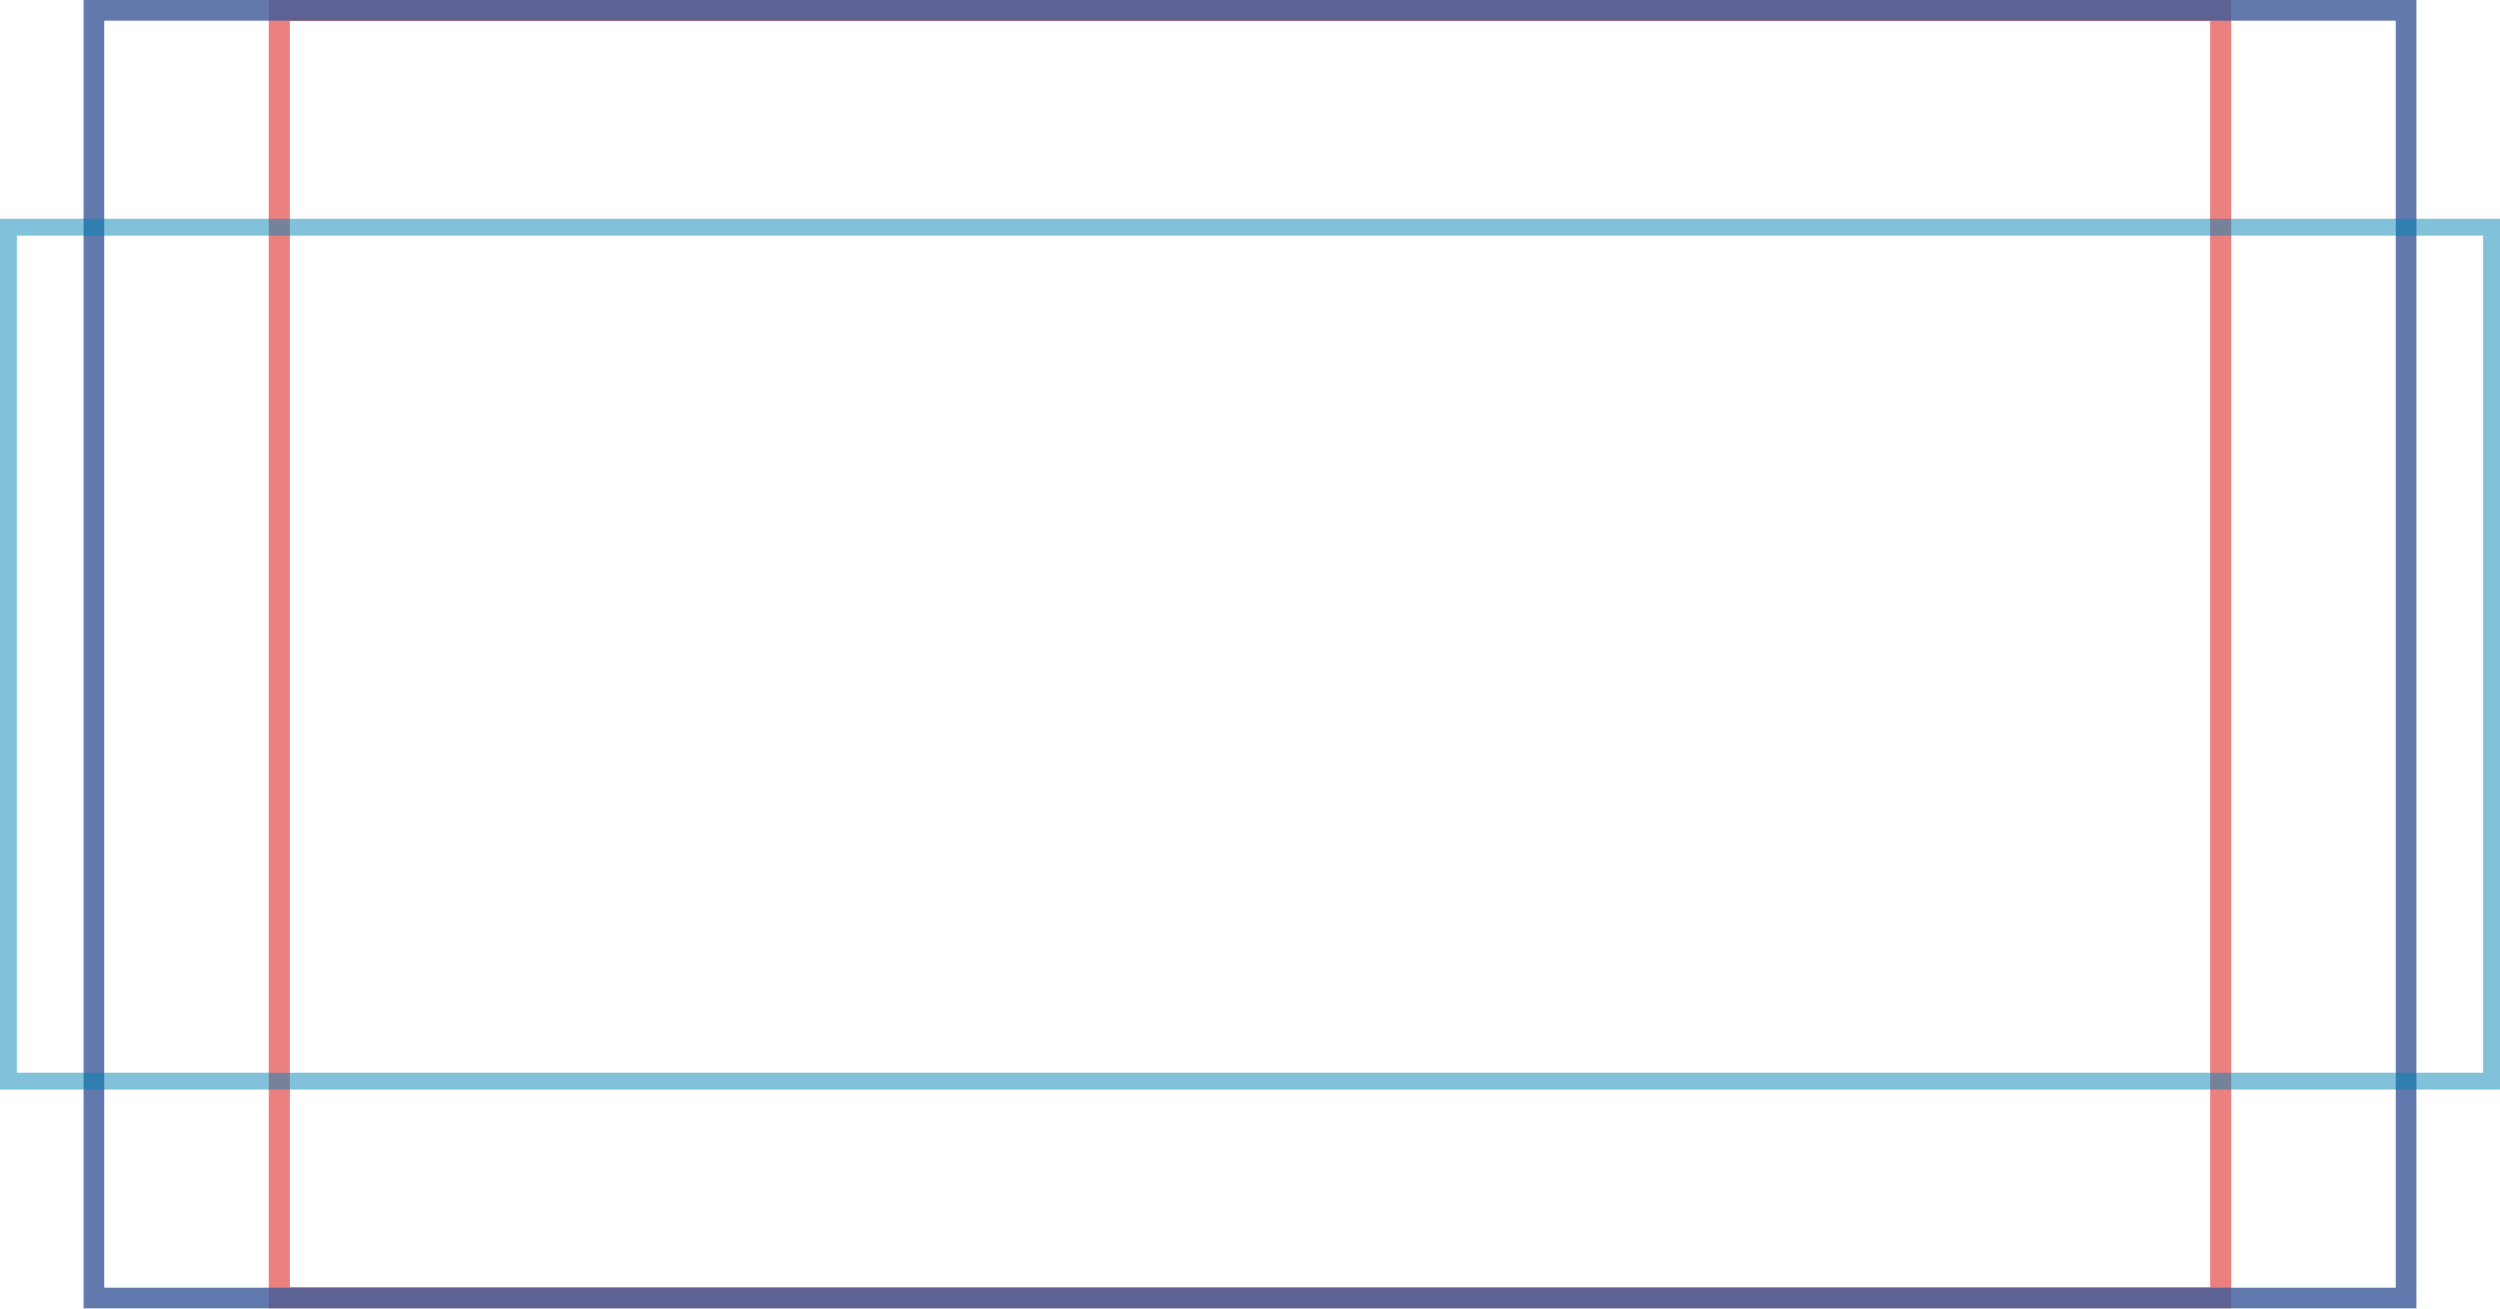
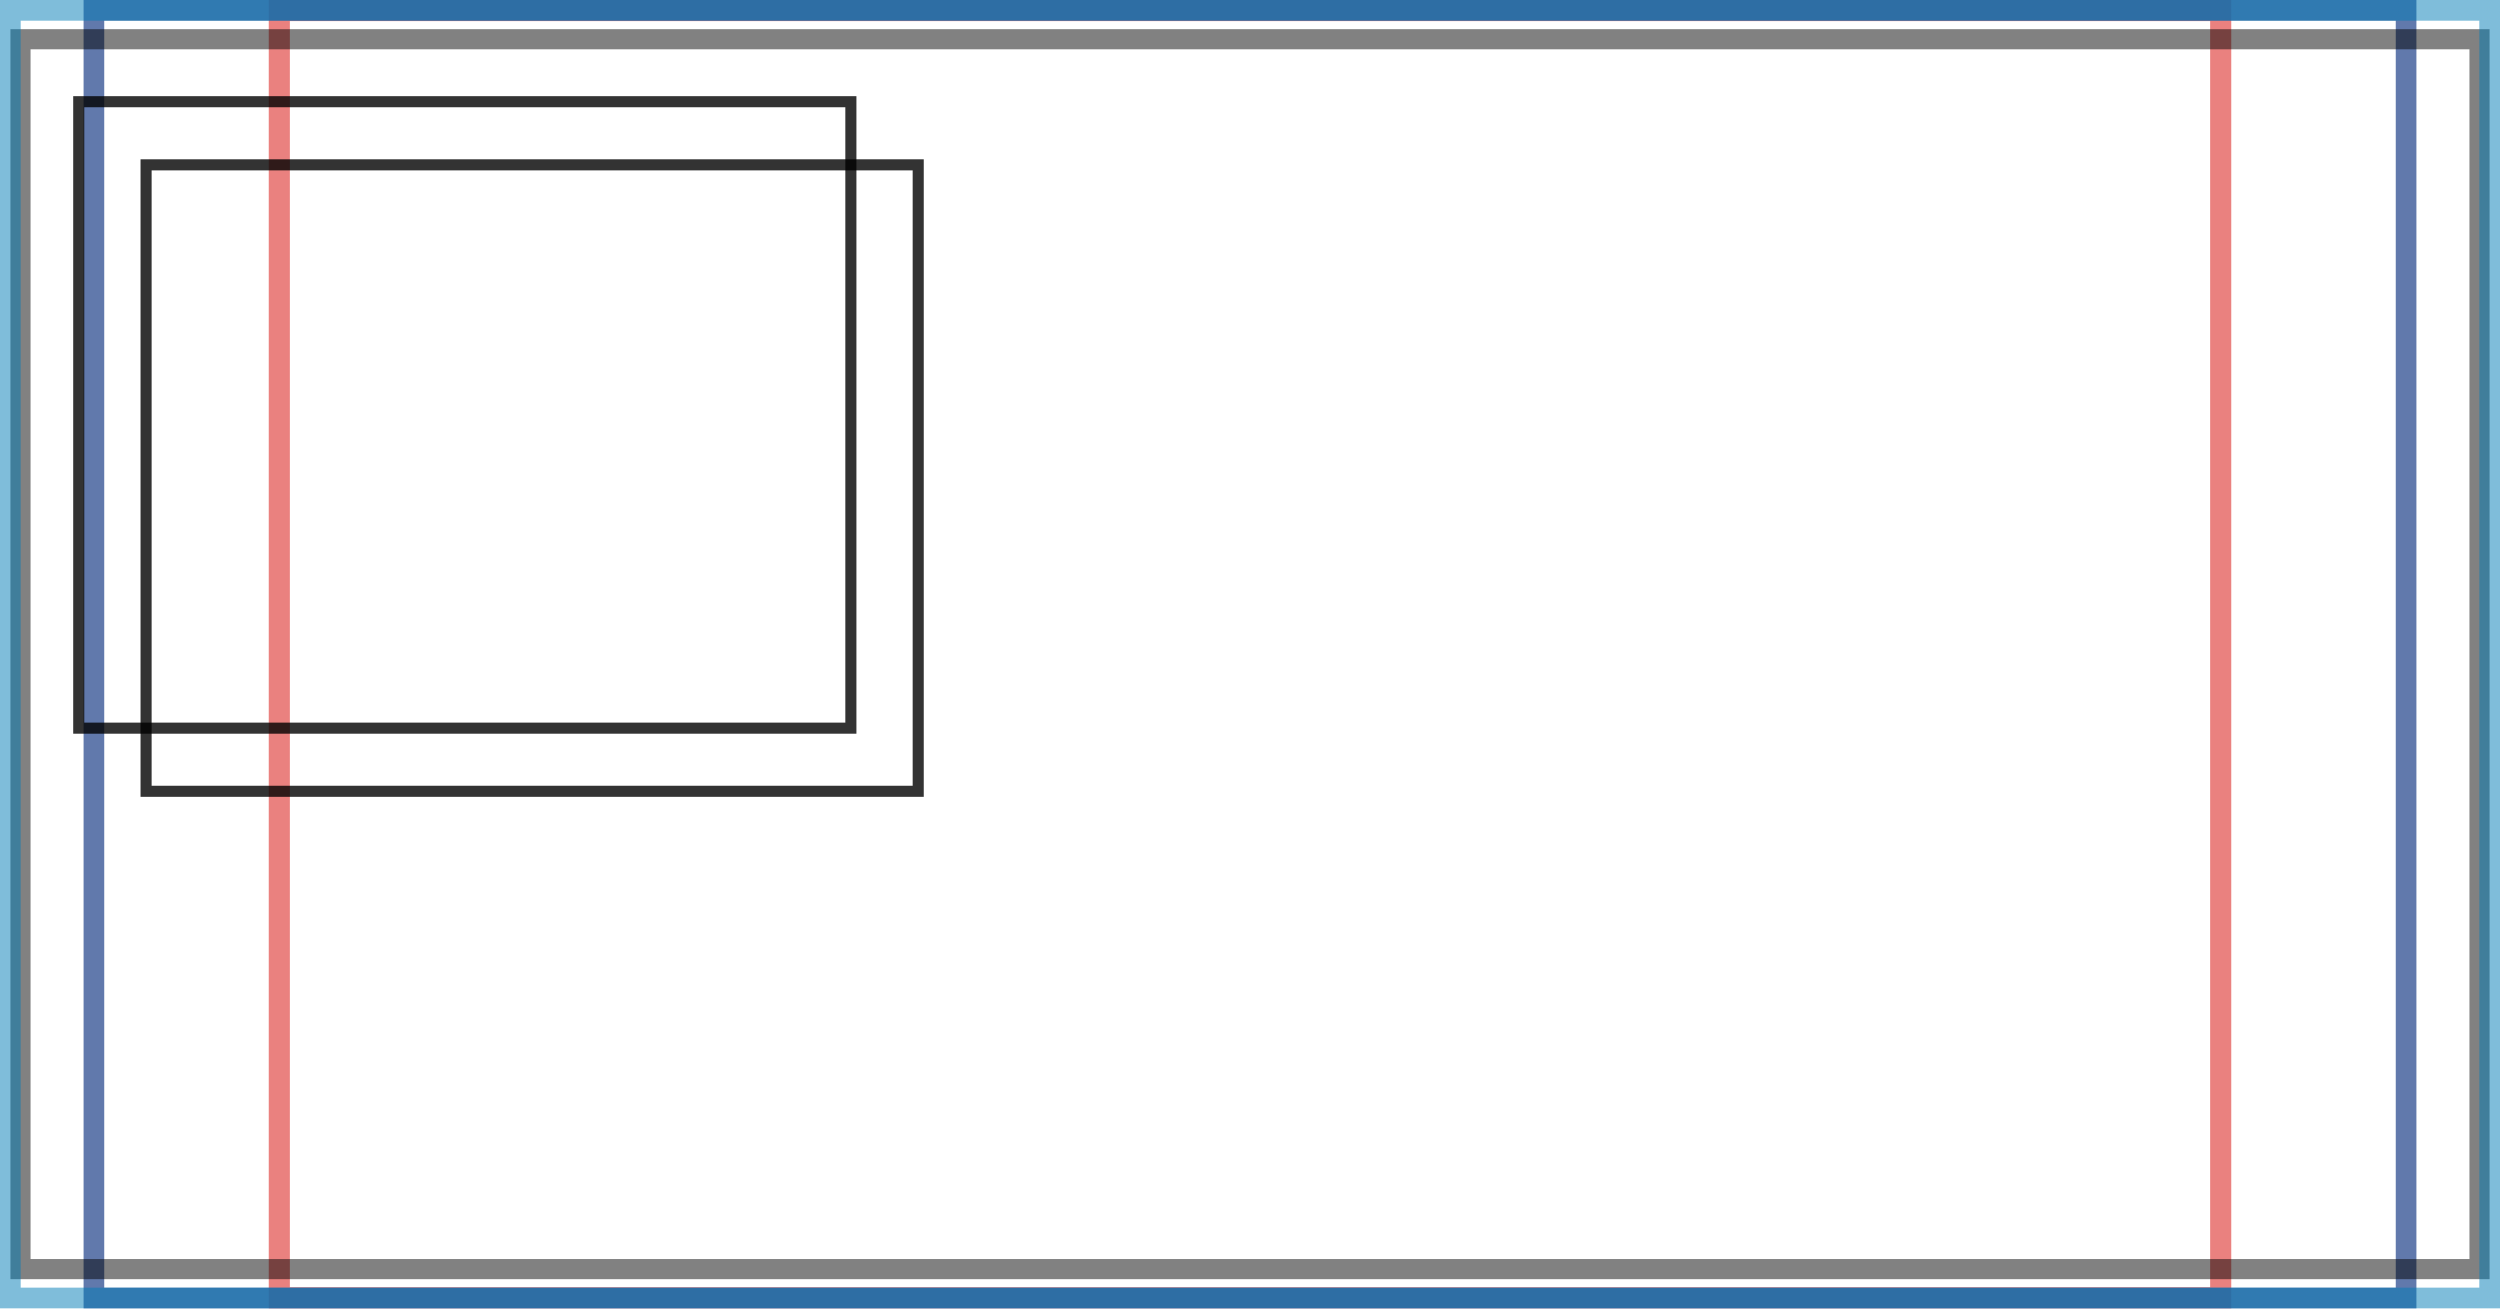
<svg xmlns="http://www.w3.org/2000/svg" width="1200" height="628" viewBox="0 0 317.5 166.158" version="1.1" id="svg8">
  <defs id="defs2" />
  <g id="layer1" transform="translate(0,-130.8417)">
    <rect style="fill:none;fill-opacity:1;stroke:#0077b5;stroke-width:2.628;stroke-linecap:butt;stroke-miterlimit:4;stroke-dasharray:none;stroke-dashoffset:0;stroke-opacity:0;paint-order:normal;opacity:0.5" id="rect815" width="314.872" height="163.531" x="1.314" y="132.155" />
    <rect style="opacity:0.5;fill:none;fill-opacity:1;stroke:#d60400;stroke-width:2.681;stroke-linecap:butt;stroke-miterlimit:4;stroke-dasharray:none;stroke-dashoffset:0;stroke-opacity:1;paint-order:normal" id="rect836" width="246.557" height="163.477" x="35.472" y="132.182" />
    <rect y="132.153" x="11.926" height="163.536" width="293.647" id="rect858" style="opacity:0.805;fill:none;fill-opacity:1;stroke:#3b5998;stroke-width:2.623;stroke-linecap:butt;stroke-miterlimit:4;stroke-dasharray:none;stroke-dashoffset:0;stroke-opacity:1;paint-order:normal" />
    <flowRoot xml:space="preserve" id="flowRoot860" style="font-style:normal;font-weight:normal;font-size:40px;line-height:1.25;font-family:sans-serif;letter-spacing:0px;word-spacing:0px;fill:#000000;fill-opacity:1;stroke:none" transform="matrix(0.2645833,0,0,0.2645833,21.4328,166.1213)">
      <flowRegion id="flowRegion862">
        <rect id="rect864" width="505.076" height="86.873" x="282.843" y="60.294" />
      </flowRegion>
      <flowPara id="flowPara866">LinkedIn 628 x 1200 px</flowPara>
    </flowRoot>
    <flowRoot transform="matrix(0.2645833,0,0,0.2645833,19.84634,191.5238)" style="font-style:normal;font-weight:normal;font-size:40px;line-height:1.25;font-family:sans-serif;letter-spacing:0px;word-spacing:0px;fill:#000000;fill-opacity:1;stroke:none" id="flowRoot886" xml:space="preserve">
      <flowRegion id="flowRegion882">
        <rect y="60.294" x="282.843" height="137.381" width="646.498" id="rect880" />
      </flowRegion>
      <flowPara id="flowPara884">facebook 628 x 1120 px</flowPara>
    </flowRoot>
    <flowRoot xml:space="preserve" id="flowRoot894" style="font-style:normal;font-weight:normal;font-size:40px;line-height:1.25;font-family:sans-serif;letter-spacing:0px;word-spacing:0px;fill:#000000;fill-opacity:1;stroke:none" transform="matrix(0.2645833,0,0,0.2645833,43.72601,218.5061)">
      <flowRegion id="flowRegion890">
        <rect id="rect888" width="646.498" height="137.381" x="282.843" y="60.294" />
      </flowRegion>
      <flowPara id="flowPara892">X 628 x 942 px</flowPara>
    </flowRoot>
-     <rect y="159.694" x="1.071" height="108.454" width="315.358" id="rect827" style="opacity:0.5;fill:none;fill-opacity:1;stroke:#0084b4;stroke-width:2.141;stroke-linecap:butt;stroke-miterlimit:4;stroke-dasharray:none;stroke-dashoffset:0;stroke-opacity:0.986;paint-order:normal" />
+     <rect y="135.825" x="2.602" height="156.193" width="312.297" id="rect827" style="opacity:0.5;fill:none;fill-opacity:1;stroke:#000000;stroke-width:2.557;stroke-linecap:butt;stroke-miterlimit:4;stroke-dasharray:none;stroke-dashoffset:0;stroke-opacity:0.986;paint-order:normal" />
+     <rect style="opacity:0.5;fill:none;fill-opacity:1;stroke:#007bb6;stroke-width:2.628;stroke-linecap:butt;stroke-miterlimit:4;stroke-dasharray:none;stroke-dashoffset:0;stroke-opacity:1;paint-order:normal" id="rect829" width="314.872" height="163.531" x="1.314" y="132.155" />
+     <rect style="opacity:0.805;fill:none;fill-opacity:1;stroke:#000000;stroke-width:1.408;stroke-linecap:butt;stroke-miterlimit:4;stroke-dasharray:none;stroke-dashoffset:0;stroke-opacity:0.986;paint-order:normal" id="rect831" width="98.06" height="79.56" x="10.001" y="143.758" />
+     <rect y="151.776" x="18.553" height="79.56" width="98.06" id="rect833" style="opacity:0.805;fill:none;fill-opacity:1;stroke:#000000;stroke-width:1.408;stroke-linecap:butt;stroke-miterlimit:4;stroke-dasharray:none;stroke-dashoffset:0;stroke-opacity:0.986;paint-order:normal" />
  </g>
</svg>
